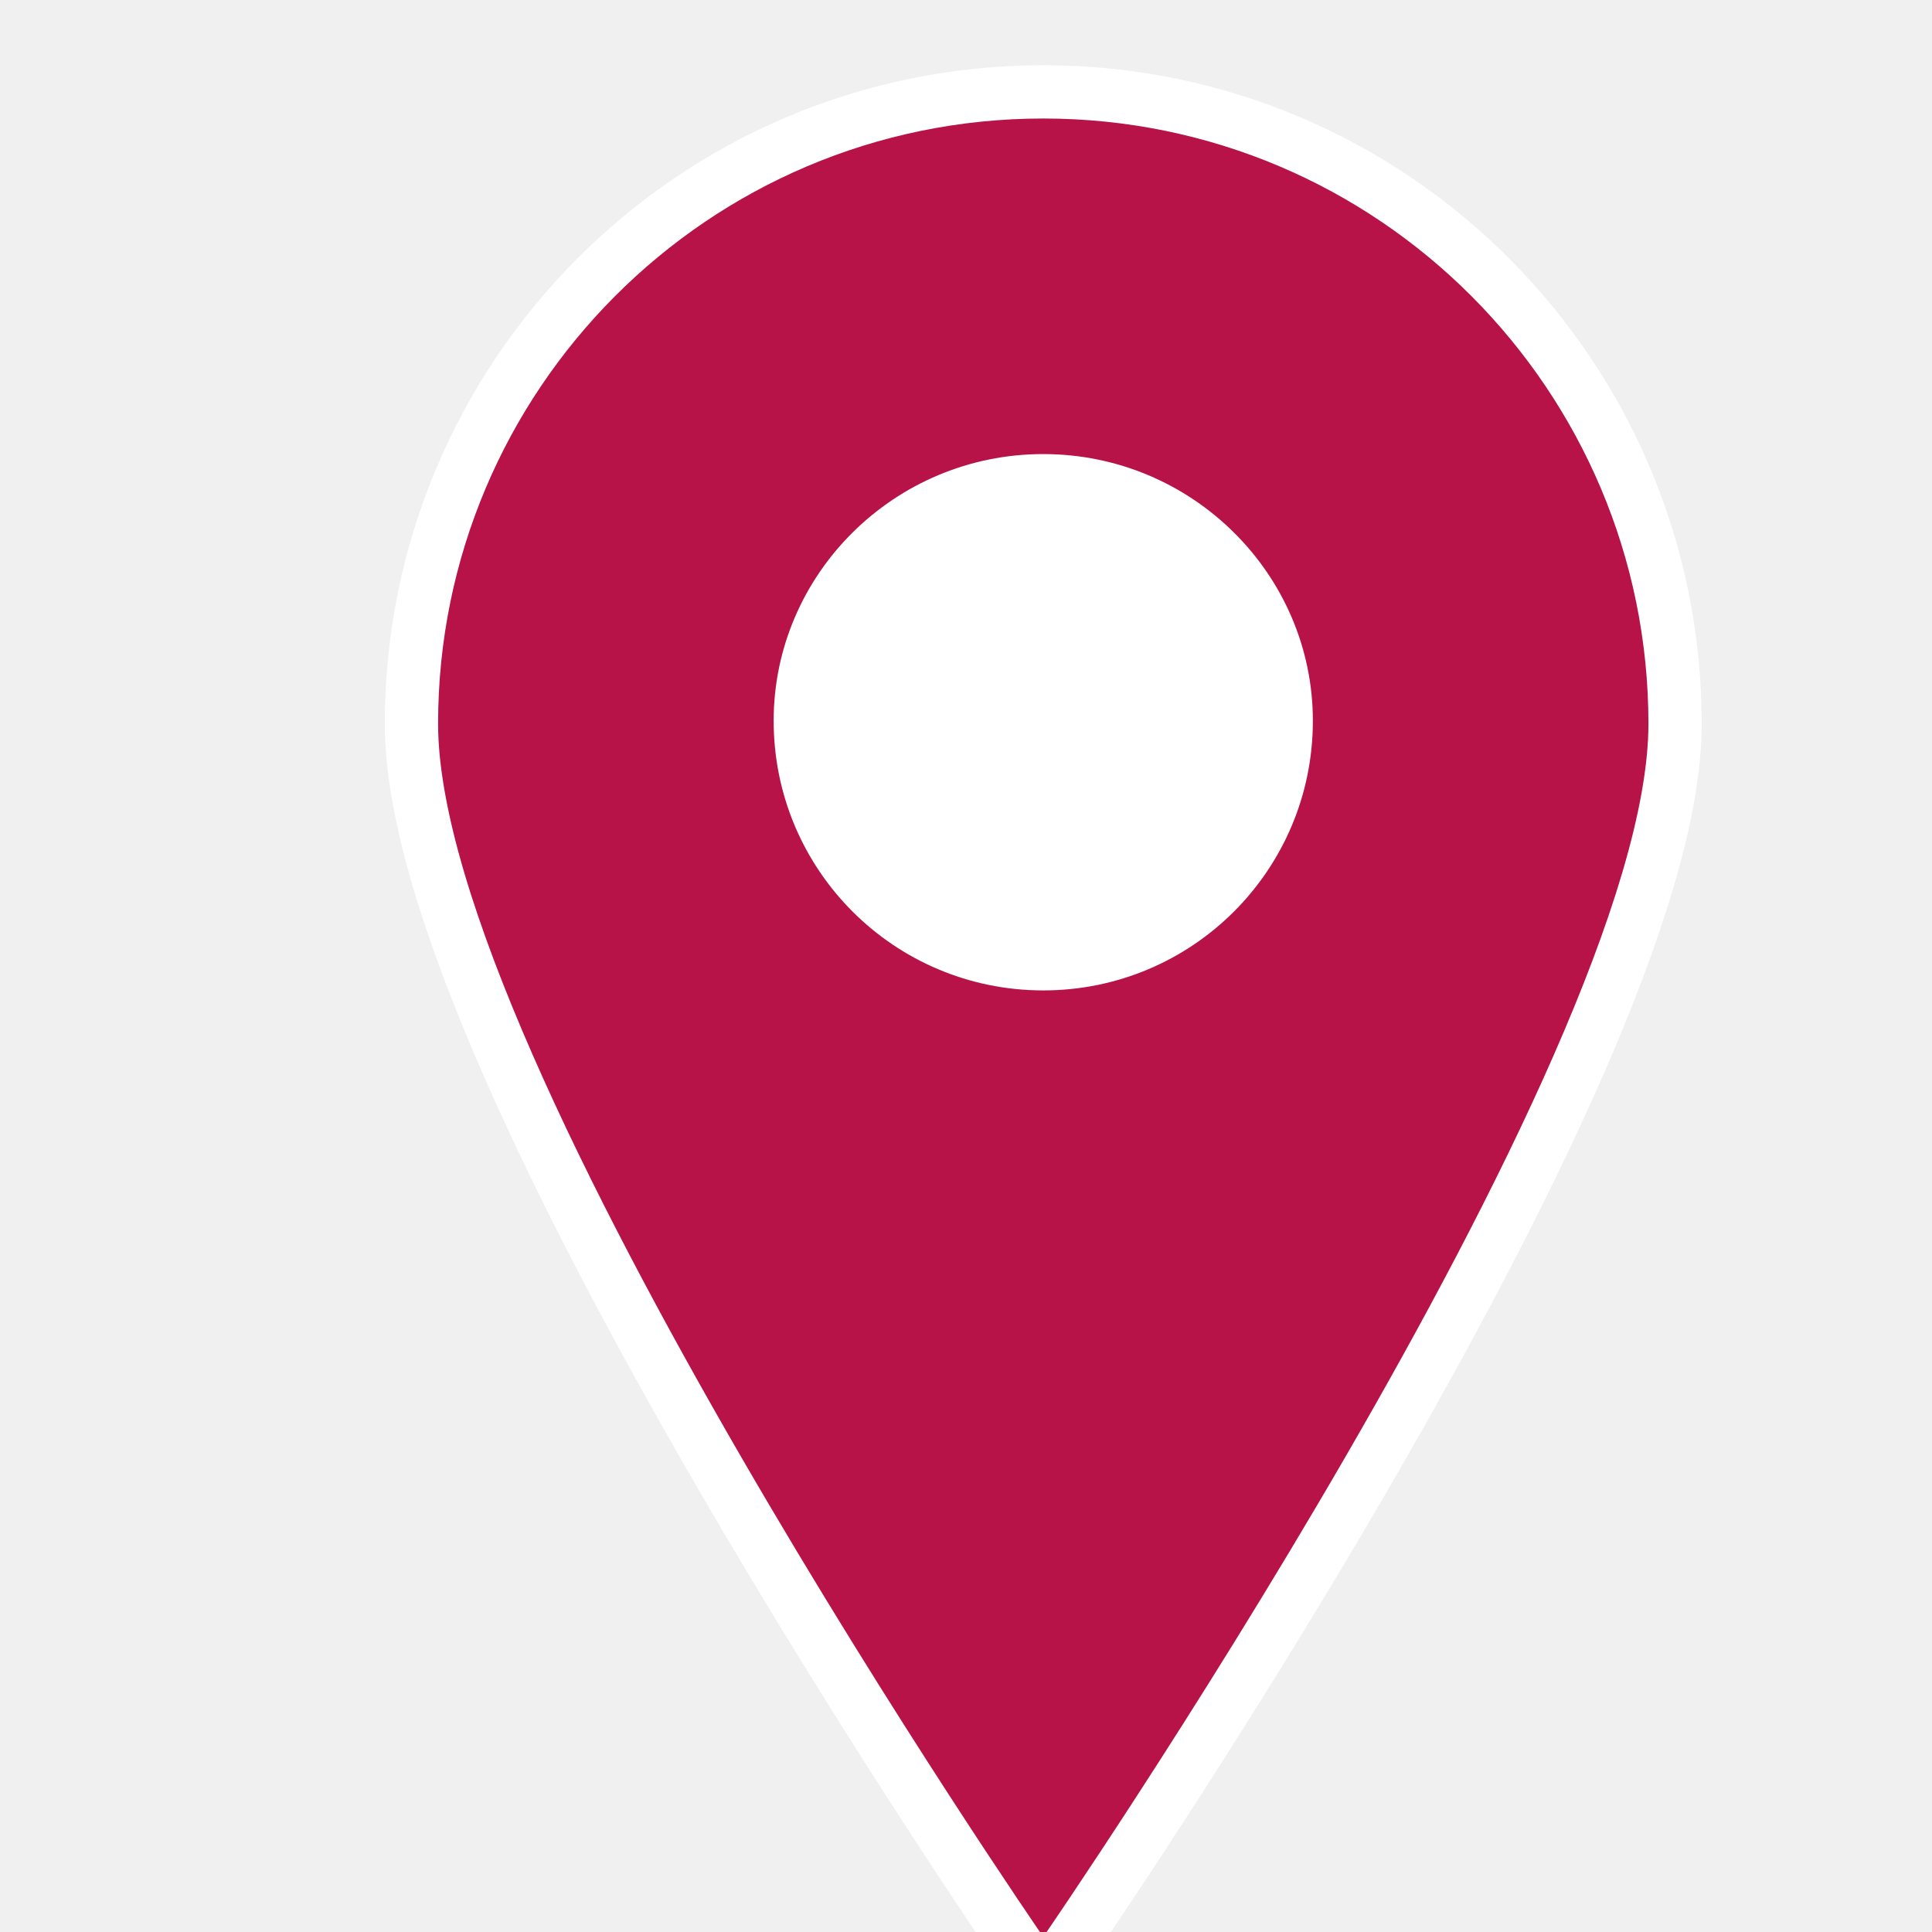
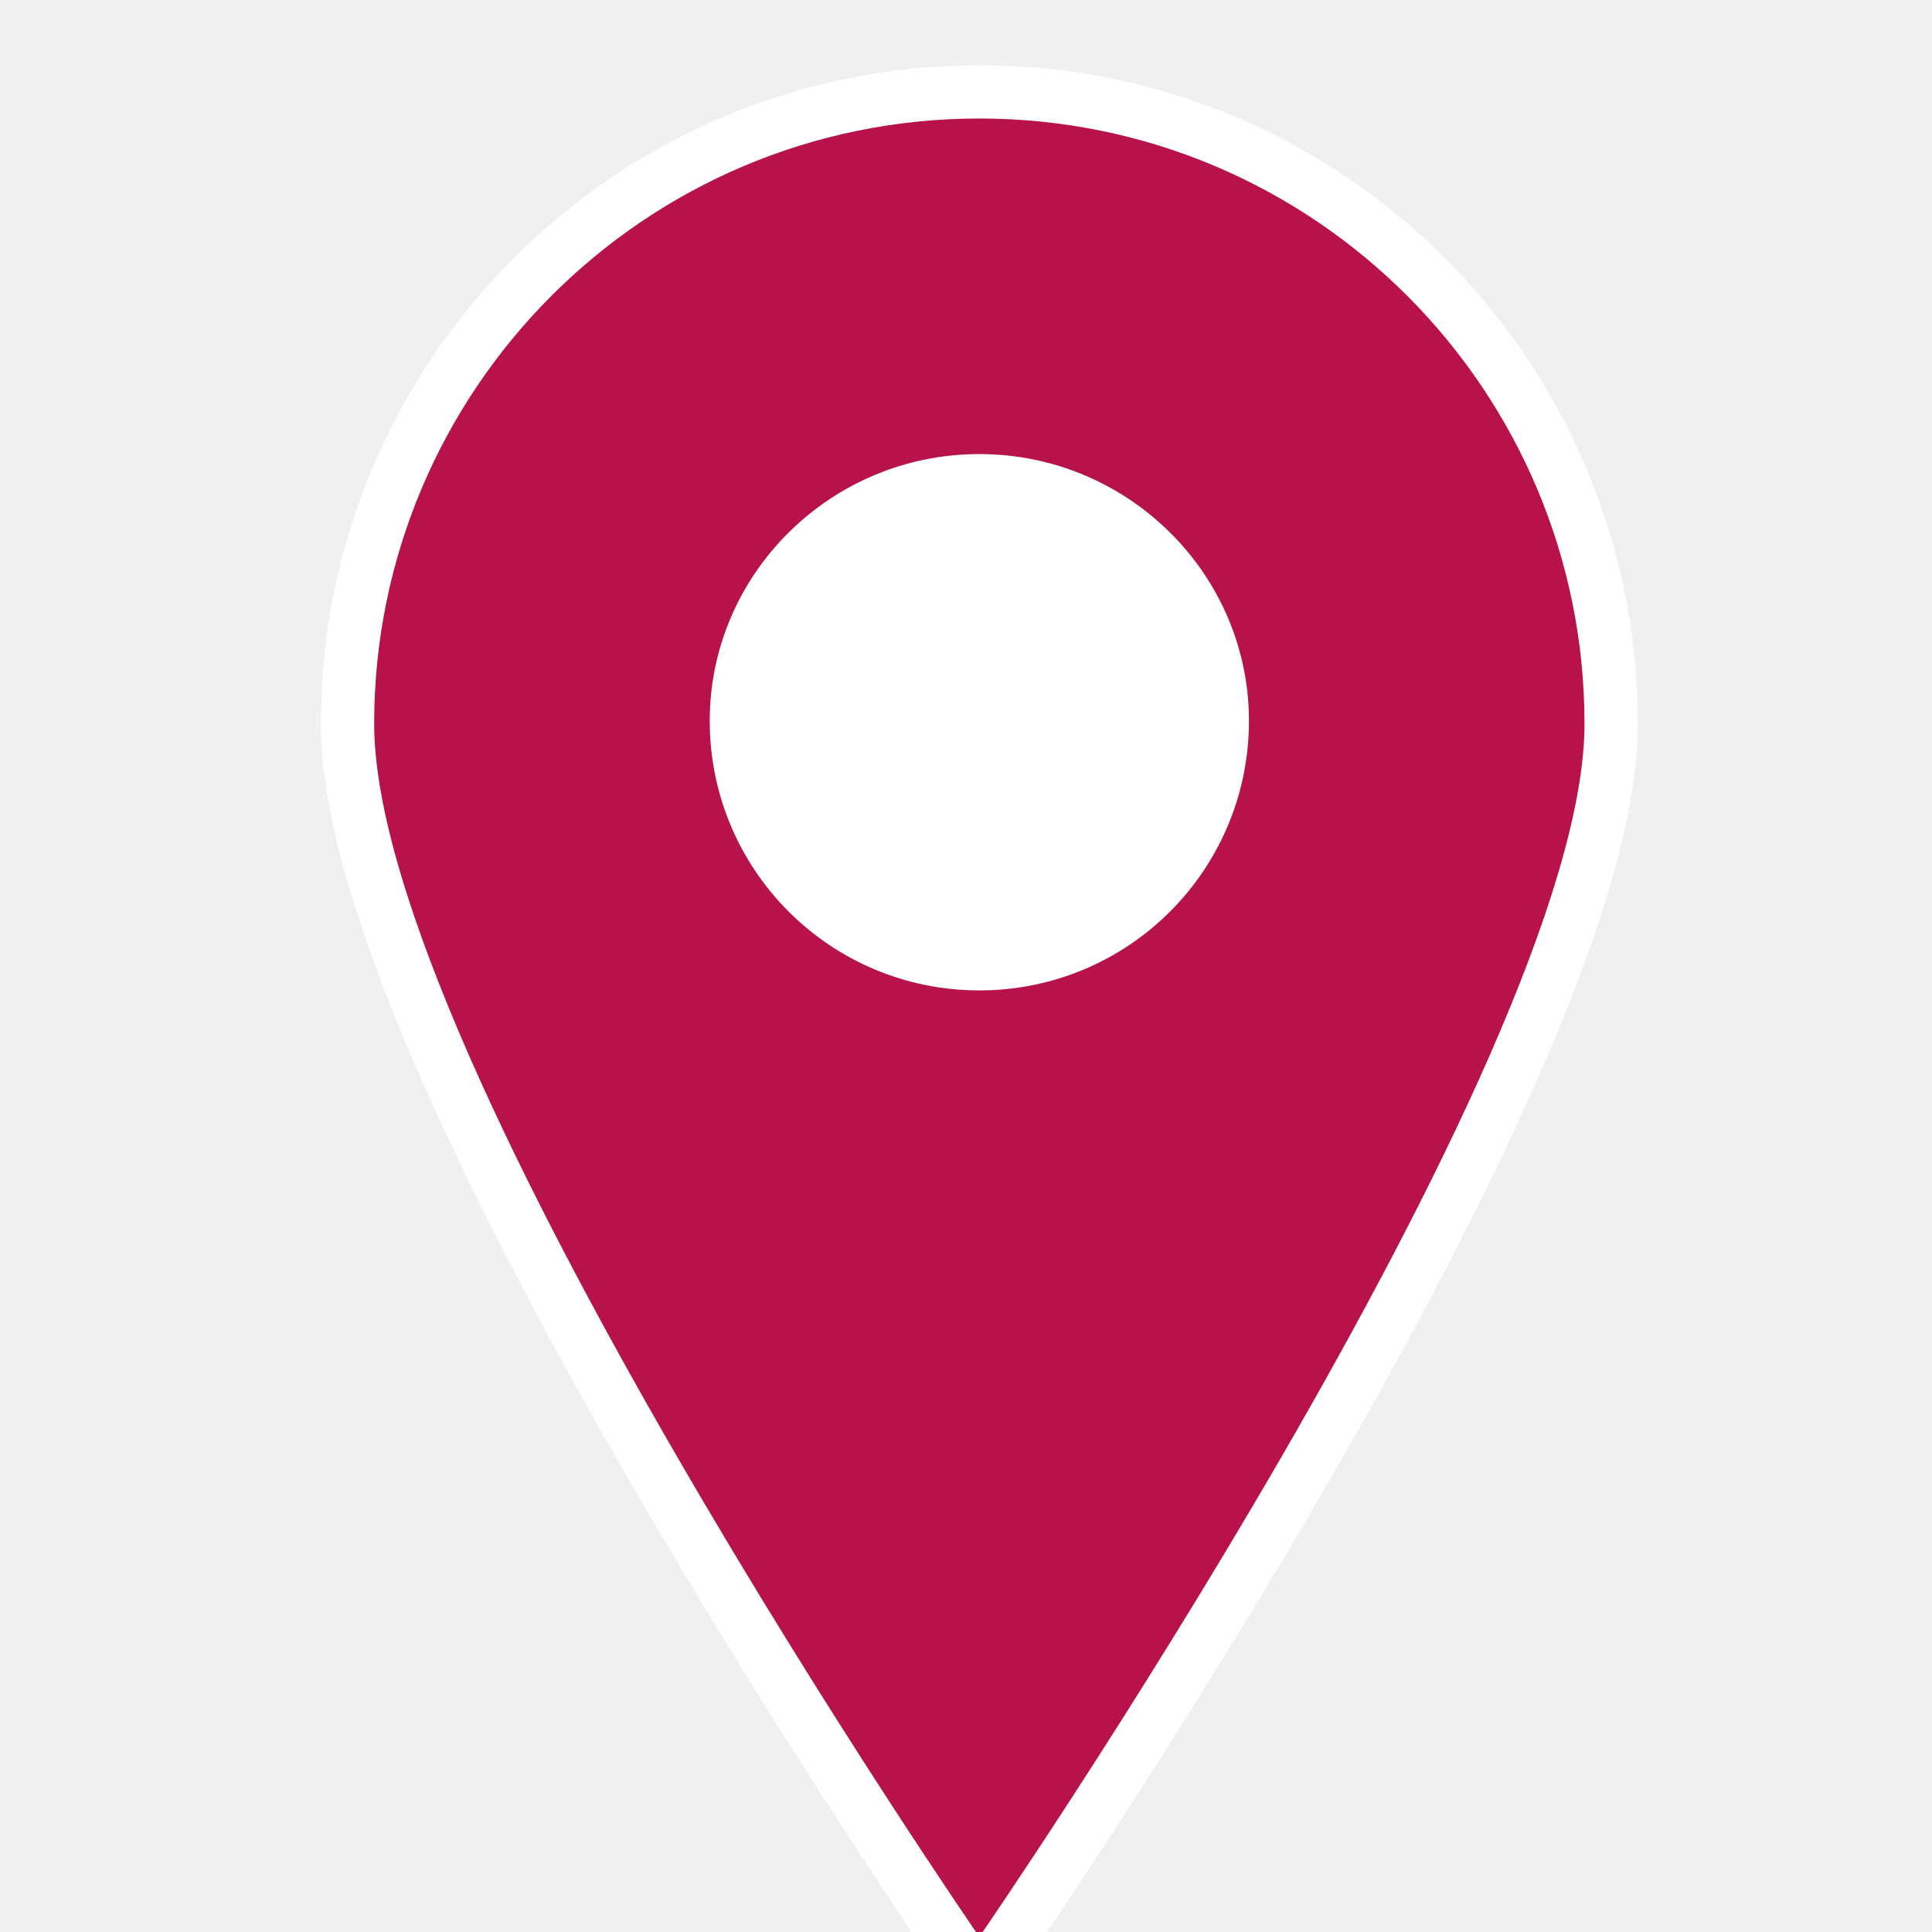
- <svg xmlns="http://www.w3.org/2000/svg" width="25" height="25" viewBox="-64 -64 1088 1088">
+ <svg xmlns="http://www.w3.org/2000/svg" width="25" height="25" viewBox="-28 -64 1088 1088">
  <path fill="#ffffff" stroke="#ffffff" stroke-width="60" d="M864.309 343.535c0 188.974-340.8 683.218-340.8 683.218s-340.8-494.245-340.8-683.218c0-187.359 151.826-340.8 340.8-340.8s340.8 153.441 340.8 340.8z" />
  <path fill="#b81349" d="M864.309 343.535c0 188.974-340.8 683.218-340.8 683.218s-340.8-494.245-340.8-683.218c0-187.359 151.826-340.8 340.8-340.8s340.8 153.441 340.8 340.8zM675.336 341.92c0-82.372-67.839-150.211-151.826-150.211-83.991 0-151.826 67.836-151.826 150.211 0 83.991 67.836 151.826 151.826 151.826 83.987 0 151.826-67.839 151.826-151.826z" />
</svg>
